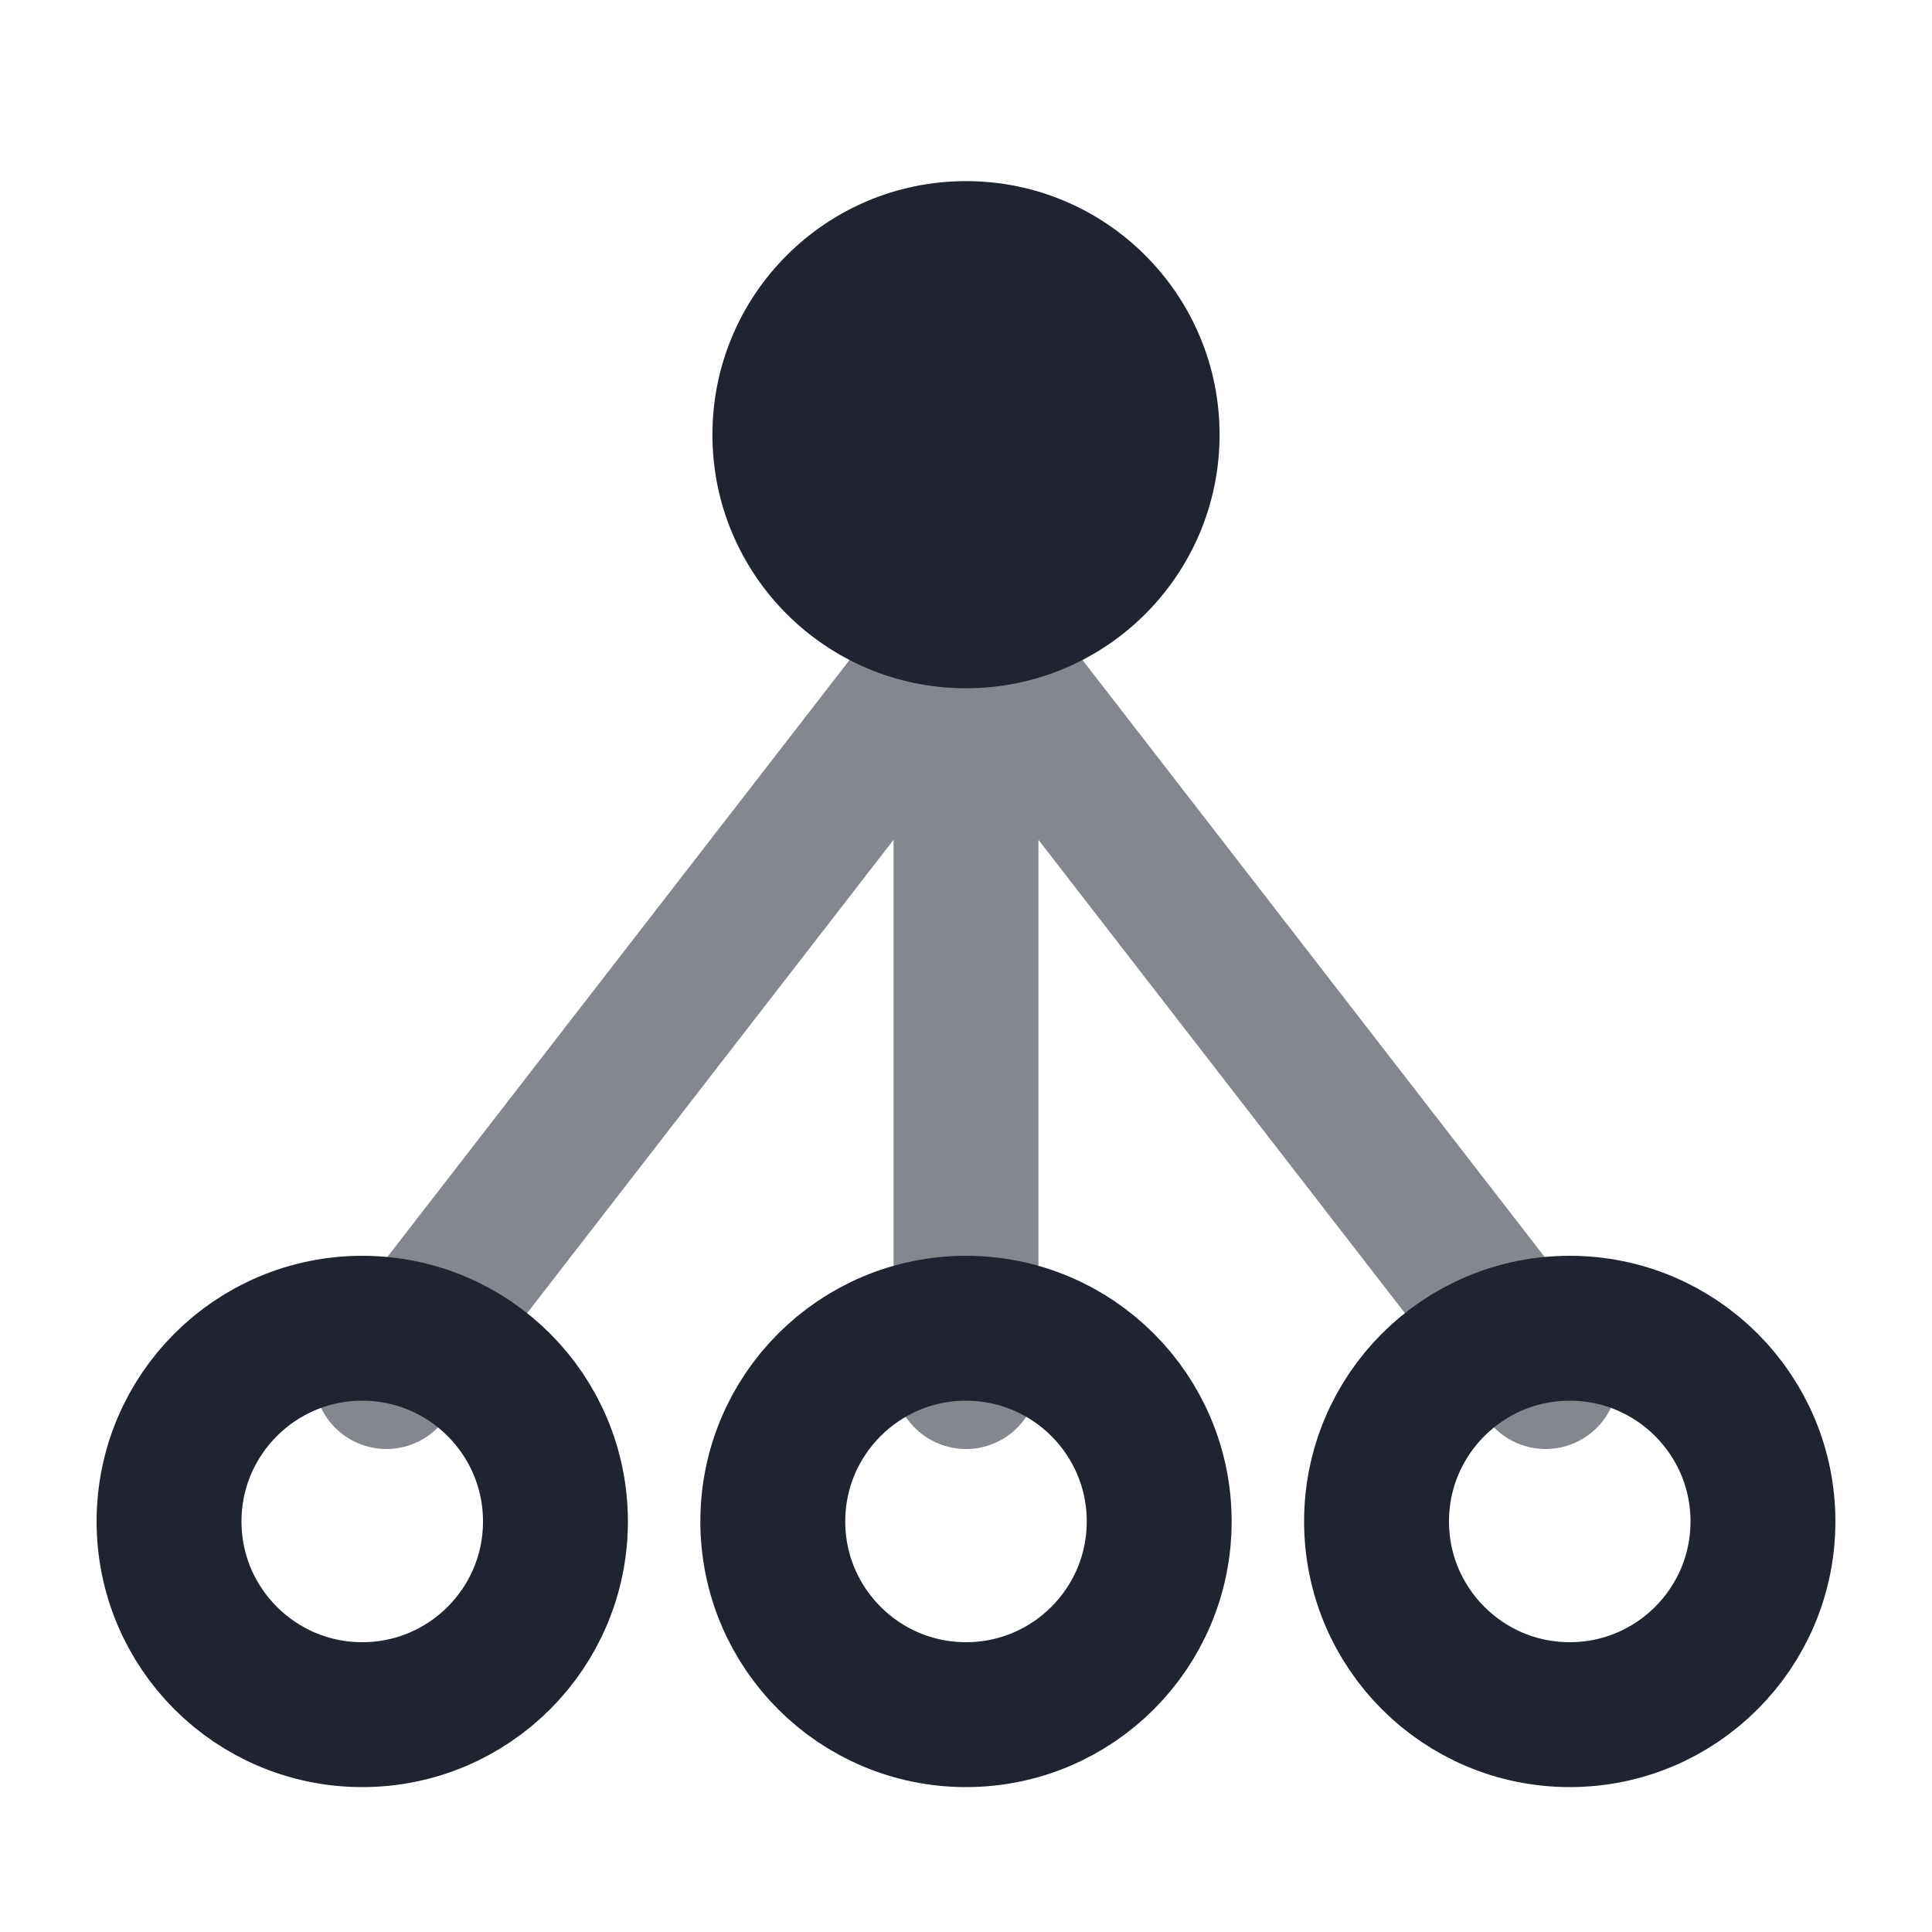
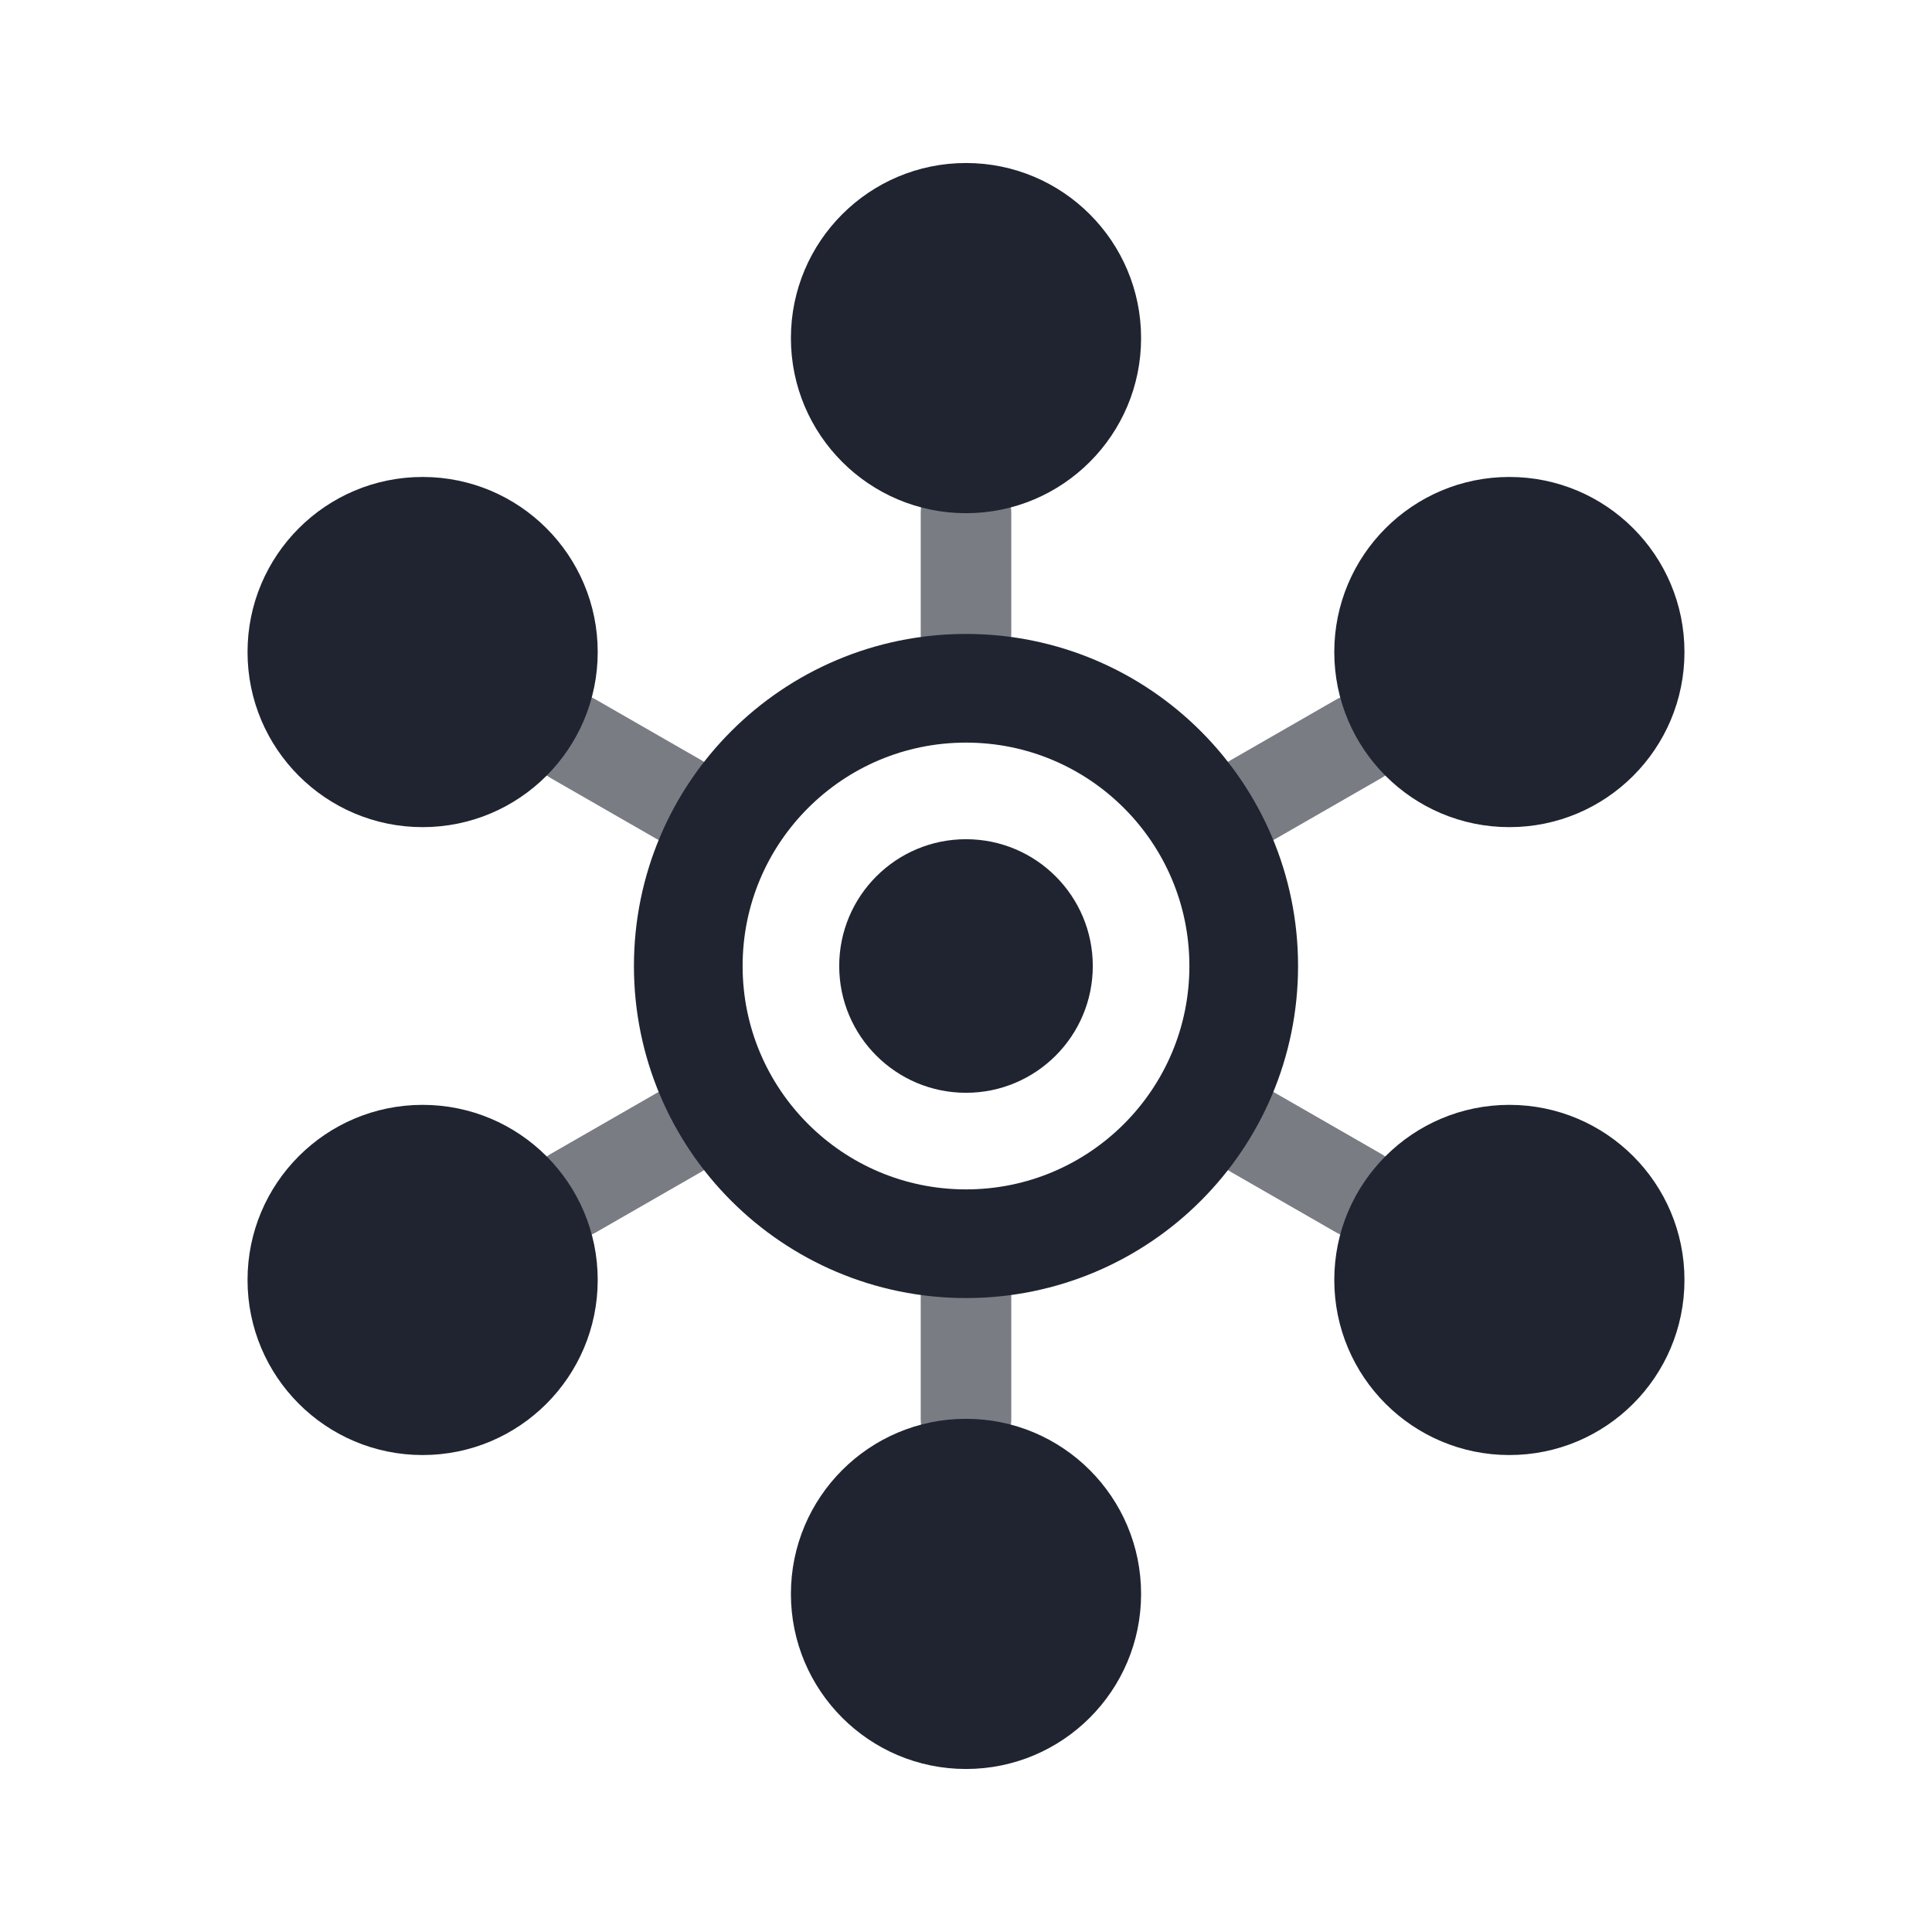
<svg xmlns="http://www.w3.org/2000/svg" viewBox="0 0 16 16" fill="none">
  <style>:root{color:#1f2430}@media (prefers-color-scheme:dark){:root{color:#e8eaf0}}</style>
-   <path d="M8 5.2 3.2 11.4M8 5.2v6.2M8 5.2l4.8 6.2" stroke="currentColor" stroke-width="1.2" stroke-linecap="round" opacity=".55" />
-   <circle cx="8" cy="3.6" r="2.1" fill="currentColor" />
-   <circle cx="3" cy="12.6" r="1.6" stroke="currentColor" stroke-width="1.2" />
-   <circle cx="8" cy="12.6" r="1.6" stroke="currentColor" stroke-width="1.2" />
-   <circle cx="13" cy="12.6" r="1.6" stroke="currentColor" stroke-width="1.2" />
+   <path d="M8 5.25L8 4.25M10.38 6.62L11.25 6.12M10.38 9.38L11.25 9.88M8 10.75L8 11.75M5.62 9.38L4.75 9.88M5.62 6.62L4.75 6.12" stroke="currentColor" stroke-width="0.75" stroke-linecap="round" opacity="0.6" />
+   <circle cx="8" cy="2.8" r="1.45" fill="currentColor" />
+   <circle cx="12.5" cy="5.4" r="1.45" fill="currentColor" />
+   <circle cx="12.5" cy="10.6" r="1.45" fill="currentColor" />
+   <circle cx="8" cy="13.2" r="1.45" fill="currentColor" />
+   <circle cx="3.5" cy="10.6" r="1.45" fill="currentColor" />
+   <circle cx="3.5" cy="5.4" r="1.45" fill="currentColor" />
+   <circle cx="8" cy="8" r="2.3" stroke="currentColor" stroke-width="0.9" />
+   <circle cx="8" cy="8" r="1.05" fill="currentColor" />
</svg>
